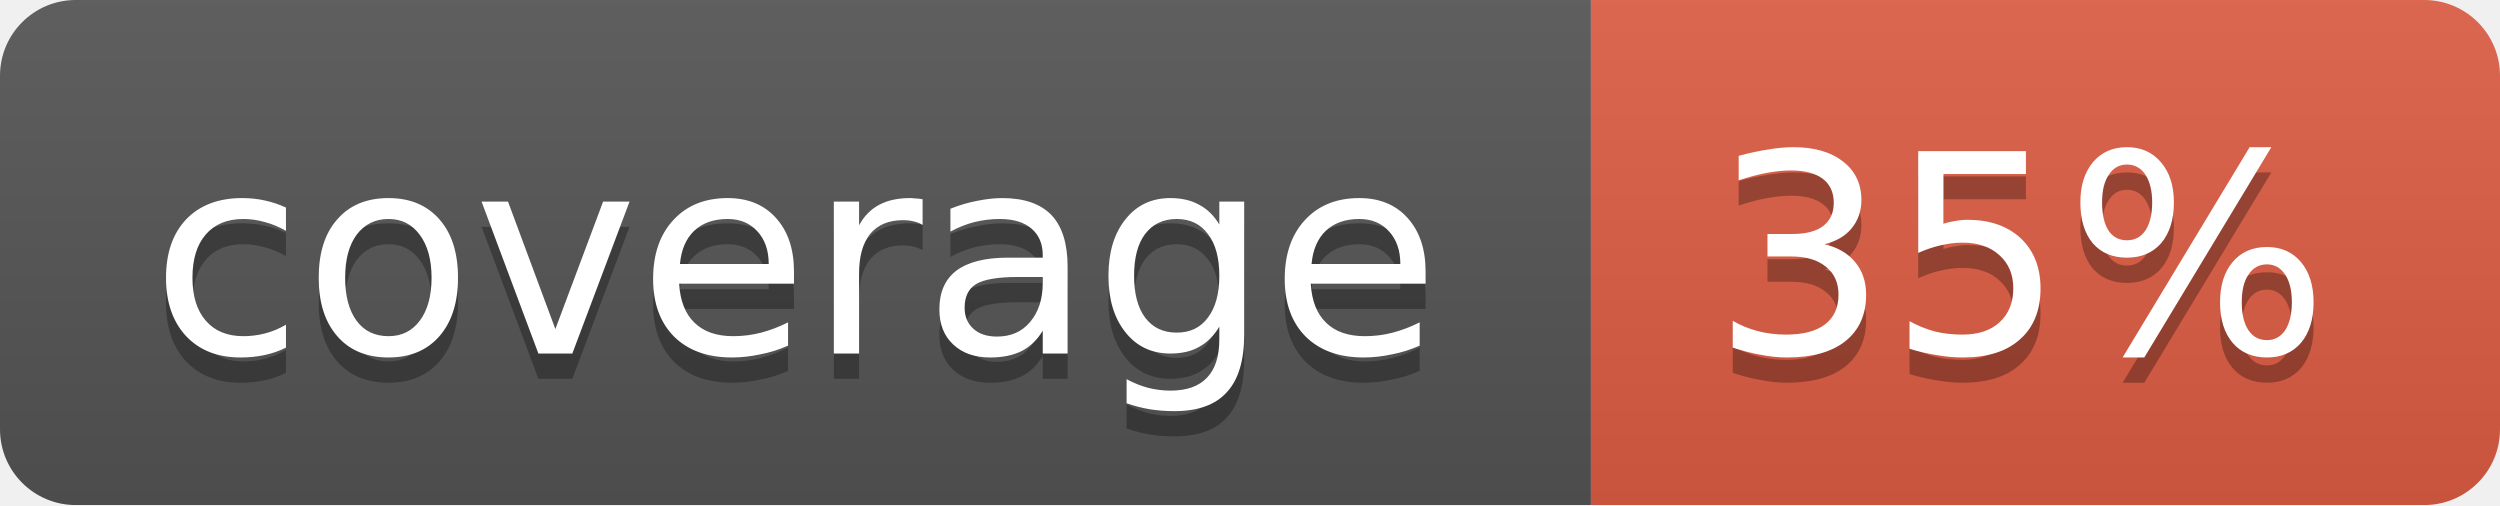
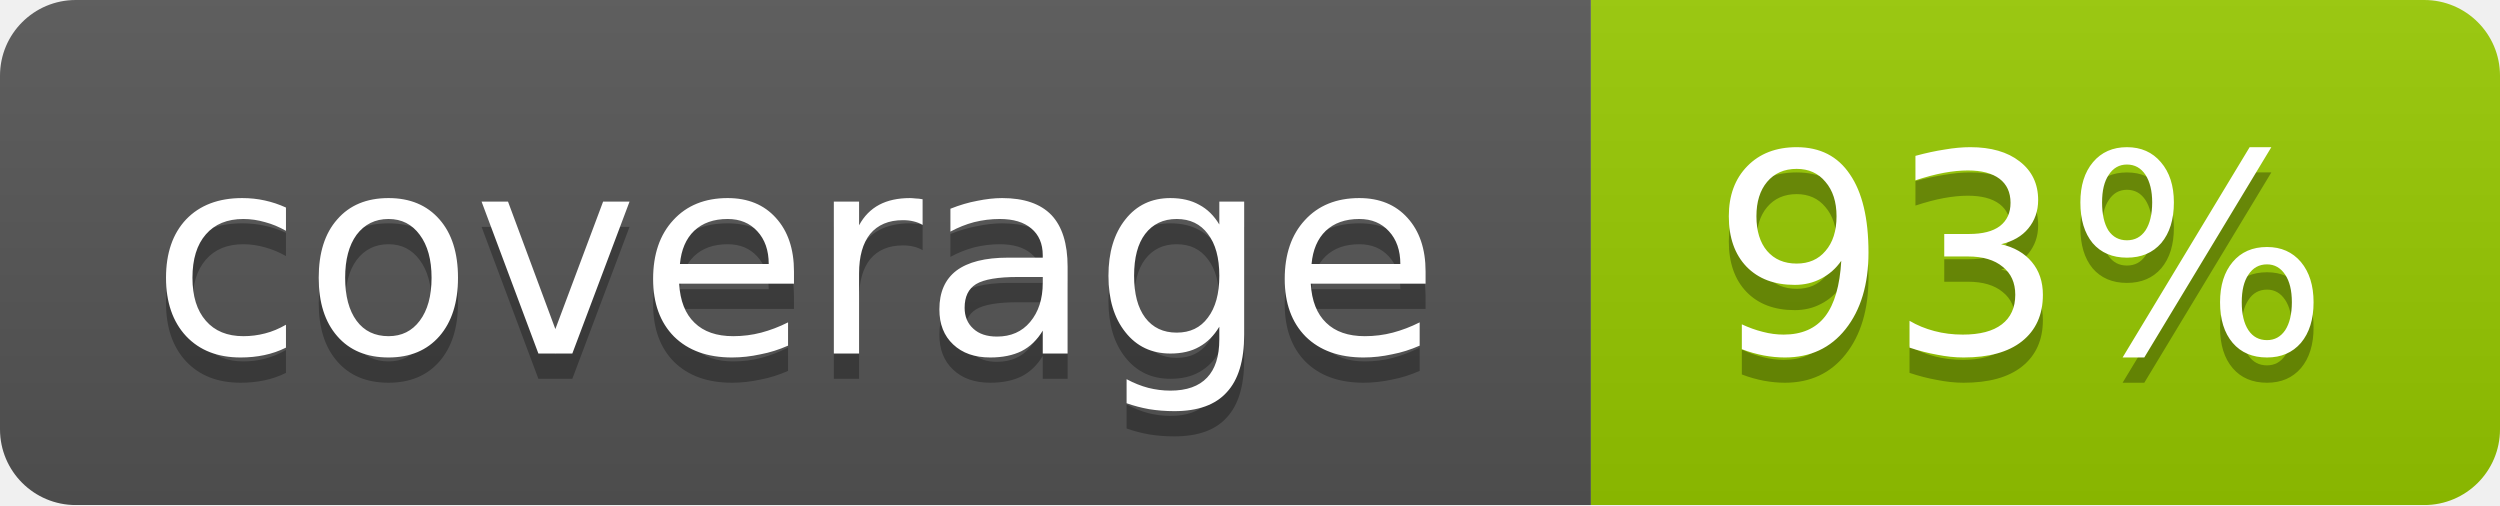
<svg xmlns="http://www.w3.org/2000/svg" width="99" height="20">
  <linearGradient id="b" x2="0" y2="100%">
    <stop offset="0" stop-color="#bbb" stop-opacity=".1" />
    <stop offset="1" stop-opacity=".1" />
  </linearGradient>
  <mask id="a">
    <rect width="99" height="20" rx="3" fill="#fff" />
  </mask>
  <g mask="url(#a)">
    <path fill="#555" d="M0 0h63v20H0z" />
-     <path fill="#e05d44" d="M63 0h36v20H63z" />
+     <path fill="#97CA00" d="M63 0h36v20H63z" />
    <path fill="url(#b)" d="M0 0h99v20H0z" />
  </g>
  <g fill="#fff" text-anchor="middle" font-family="DejaVu Sans,Verdana,Geneva,sans-serif" font-size="11">
    <text x="31.5" y="15" fill="#010101" fill-opacity=".3">coverage</text>
    <text x="31.5" y="14">coverage</text>
-     <text x="80" y="15" fill="#010101" fill-opacity=".3">35%</text>
-     <text x="80" y="14">35%</text>
+     <text x="80" y="15" fill="#010101" fill-opacity=".3">93%</text>
+     <text x="80" y="14">93%</text>
  </g>
</svg>
